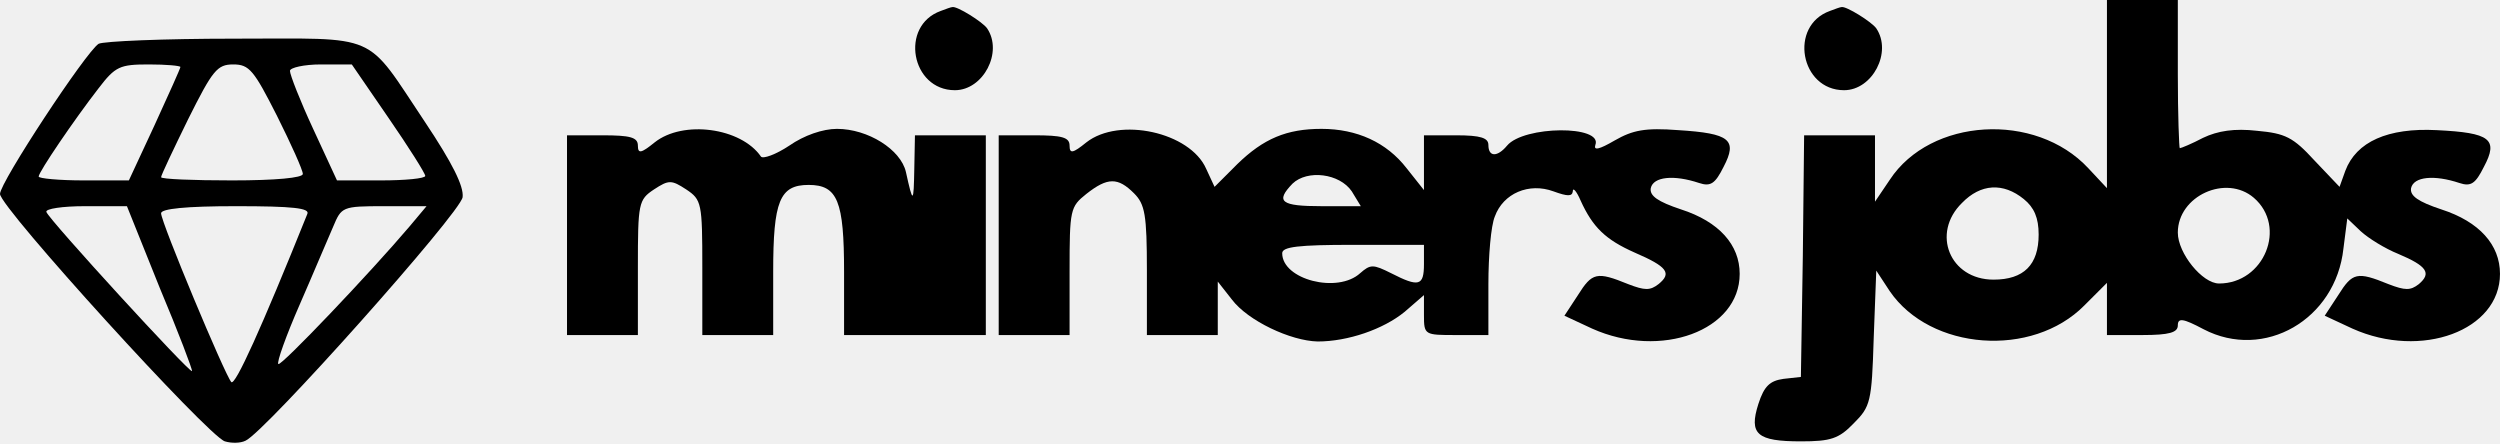
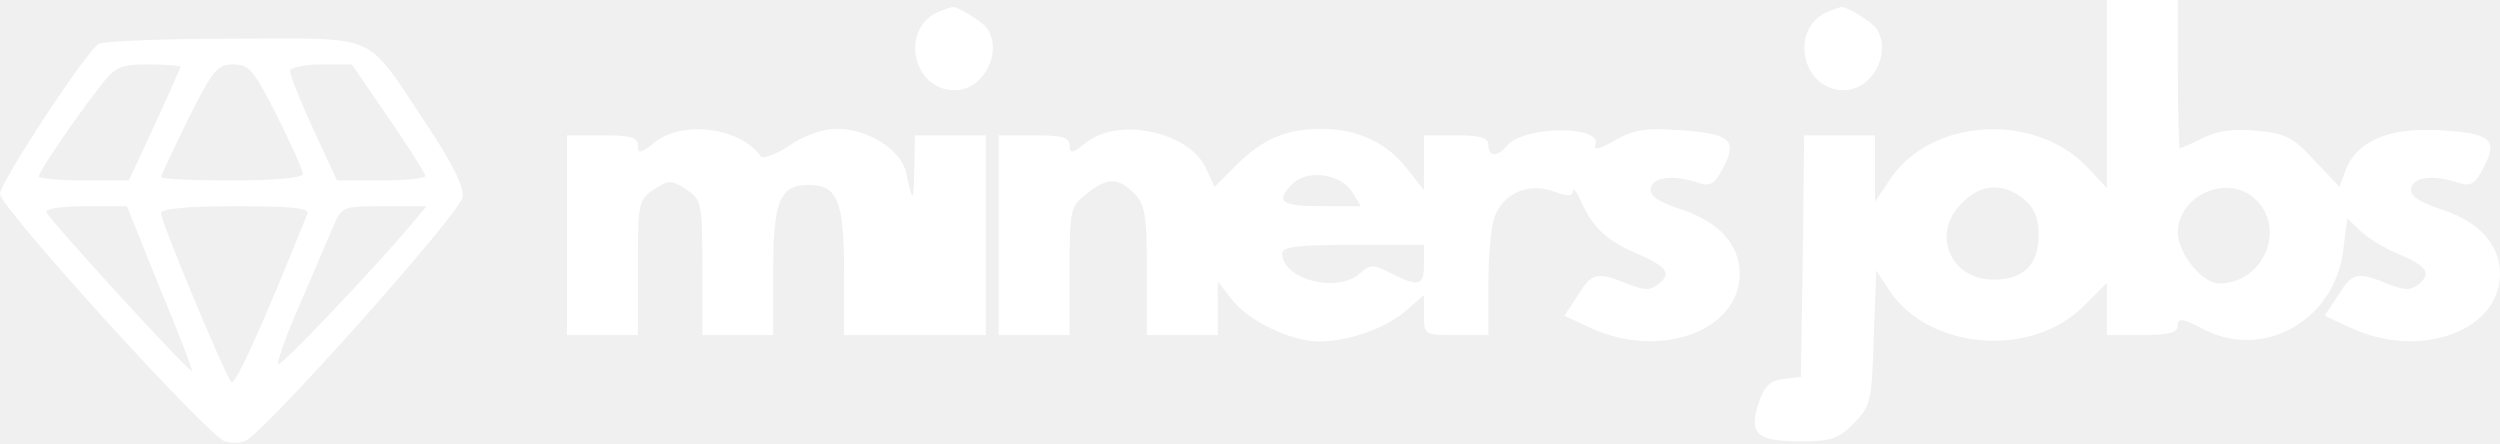
<svg xmlns="http://www.w3.org/2000/svg" width="3431" height="608" viewBox="0 0 3431 608" fill="none">
-   <path d="M2891.57 129.103V258.207L2865.93 230.795C2793.42 152.979 2649.28 161.821 2593.57 246.712L2573.24 276.777V230.795V185.697H2524.6H2475.97L2474.2 351.056L2471.54 517.299L2447.67 519.952C2429.1 522.605 2421.14 529.679 2413.18 554.439C2399.92 596 2411.41 605.727 2471.54 605.727C2512.22 605.727 2523.72 602.189 2544.05 580.967C2567.05 557.976 2568.81 551.786 2571.47 464.243L2575 371.394L2593.57 399.691C2649.28 481.044 2789 491.655 2860.62 419.145L2891.57 388.195V424.451V459.821H2940.21C2977.35 459.821 2988.84 456.284 2988.84 446.557C2988.84 435.946 2995.92 436.83 3024.21 451.863C3107.34 495.192 3205.49 438.599 3216.1 341.329L3221.41 299.768L3239.98 317.454C3250.59 327.181 3273.58 341.329 3291.27 348.403C3331.06 365.204 3337.25 374.931 3319.56 389.964C3308.07 398.807 3300.99 398.807 3278 389.964C3234.67 372.278 3228.48 374.047 3209.03 404.997L3190.46 433.293L3228.48 450.979C3323.1 493.424 3430.98 453.632 3430.98 375.816C3430.98 336.023 3402.68 304.189 3350.51 287.388C3318.68 276.777 3307.18 268.818 3308.95 258.207C3312.49 242.29 3340.78 239.637 3375.27 251.133C3391.19 256.439 3397.38 252.017 3408.87 229.026C3429.21 191.002 3417.72 182.16 3344.32 178.623C3277.12 175.086 3233.79 194.54 3218.75 234.332L3210.8 256.439L3176.31 220.183C3147.13 188.35 3136.52 183.044 3097.61 179.507C3066.66 175.97 3043.67 179.507 3023.33 189.234C3008.3 197.192 2993.27 203.382 2991.5 203.382C2990.61 203.382 2988.84 157.4 2988.84 101.691V-0.001H2940.21H2891.57V129.103ZM2777.5 273.24C2791.65 284.735 2797.84 298.884 2797.84 321.875C2797.84 363.436 2777.5 383.774 2735.94 383.774C2675.81 383.774 2650.17 320.106 2692.61 278.545C2718.26 252.017 2749.21 250.249 2777.5 273.24ZM3093.19 271.471C3139.17 311.264 3107.34 389.08 3045.44 389.08C3022.45 389.08 2988.84 347.519 2988.84 319.222C2988.84 268.818 3055.16 238.753 3093.19 271.471Z" fill="black" />
-   <path d="M1291.04 15.03C1234.45 35.369 1250.36 123.796 1310.49 123.796C1349.4 123.796 1376.81 71.624 1354.71 38.906C1348.52 30.063 1313.15 7.956 1306.96 9.725C1305.19 9.725 1298.11 12.377 1291.04 15.03Z" fill="black" />
-   <path d="M2511.34 15.03C2454.74 35.369 2470.66 123.796 2530.79 123.796C2569.7 123.796 2597.11 71.624 2575 38.906C2568.81 30.063 2533.44 7.956 2527.25 9.725C2525.49 9.725 2518.41 12.377 2511.34 15.03Z" fill="black" />
-   <path d="M135.294 60.131C117.608 71.626 0 250.249 0 266.166C0 284.736 285.62 598.653 308.611 605.727C317.454 608.38 329.834 608.38 336.908 604.843C363.436 593.347 632.255 291.81 634.908 270.588C636.677 255.555 620.76 223.721 583.62 168.012C499.614 42.445 523.49 53.056 320.991 53.056C224.605 53.056 141.484 56.594 135.294 60.131ZM247.597 91.965C247.597 93.733 231.68 129.104 212.226 171.549L176.855 247.597H114.956C81.353 247.597 53.056 244.944 53.056 242.291C53.056 236.101 101.691 164.475 135.294 121.146C158.285 91.08 164.475 88.427 204.267 88.427C228.142 88.427 247.597 90.196 247.597 91.965ZM380.237 159.169C399.692 198.077 415.608 233.448 415.608 238.754C415.608 244.059 378.469 247.597 318.338 247.597C265.282 247.597 221.068 245.828 221.068 243.175C221.068 240.522 237.869 205.151 258.208 163.591C291.81 96.386 298 88.427 320.107 88.427C342.214 88.427 348.404 96.386 380.237 159.169ZM533.217 161.822C560.629 201.614 583.62 237.87 583.62 241.407C583.62 244.944 556.208 247.597 522.605 247.597H462.475L429.757 176.855C412.071 138.831 397.923 102.576 397.923 97.27C397.923 92.849 417.377 88.427 440.368 88.427H482.813L533.217 161.822ZM219.3 395.27C244.944 456.285 264.398 507.573 263.513 509.341C259.976 511.994 67.205 301.537 63.668 290.926C61.899 286.505 85.775 282.968 116.724 282.968H174.202L219.3 395.27ZM421.798 293.579C358.131 451.864 322.76 529.68 317.454 524.374C308.611 514.647 221.068 305.074 221.068 292.695C221.068 286.505 254.671 282.968 323.644 282.968C402.344 282.968 425.335 285.62 421.798 293.579ZM562.398 310.38C508.457 374.048 385.543 503.152 382.006 499.614C379.353 497.846 392.617 460.706 411.187 418.261C429.757 375.816 450.095 327.181 457.169 311.264C468.665 283.852 469.549 282.968 527.027 282.968H585.389L562.398 310.38Z" fill="black" />
-   <path d="M898.423 195.425C879.853 210.457 875.432 211.342 875.432 199.846C875.432 188.35 864.82 185.698 826.797 185.698H778.162V322.76V459.822H826.797H875.432V366.974C875.432 278.546 876.316 274.125 897.539 259.977C917.877 246.712 921.414 246.712 941.752 259.977C962.975 274.125 963.859 278.546 963.859 366.974V459.822H1012.49H1061.13V373.163C1061.13 275.893 1069.97 253.787 1109.76 253.787C1149.56 253.787 1158.4 275.893 1158.4 373.163V459.822H1255.67H1352.94V322.76V185.698H1304.3H1255.67L1254.78 231.68C1253.9 279.431 1253.02 280.315 1243.29 236.101C1236.22 205.152 1191.12 176.855 1148.67 176.855C1129.22 176.855 1103.57 185.698 1083.24 199.846C1064.67 212.226 1046.98 218.416 1044.33 214.879C1016.92 175.086 937.331 164.475 898.423 195.425Z" fill="black" />
-   <path d="M1490.88 195.422C1472.31 210.454 1467.89 211.339 1467.89 199.843C1467.89 188.348 1457.28 185.695 1419.26 185.695H1370.62V322.757V459.819H1419.26H1467.89V372.276C1467.89 287.386 1468.78 283.849 1490.88 266.164C1520.06 243.172 1534.21 243.172 1556.32 265.279C1571.35 280.312 1574 294.46 1574 371.392V459.819H1622.64H1671.27V423.564V386.425L1690.73 411.184C1712.84 440.365 1771.2 467.778 1808.34 468.662C1849.9 468.662 1898.53 451.861 1927.71 427.986L1954.24 404.994V432.407C1954.24 459.819 1955.13 459.819 1998.46 459.819H2042.67V389.962C2042.67 351.054 2046.21 309.493 2051.51 297.113C2063.01 265.279 2098.38 250.247 2131.98 262.626C2151.44 269.701 2157.63 269.701 2158.51 262.626C2158.51 256.437 2163.82 262.626 2169.12 275.006C2185.92 312.146 2203.61 328.947 2243.4 346.632C2288.5 366.086 2294.69 374.929 2276.12 389.962C2264.62 398.805 2257.55 398.805 2234.56 389.962C2191.23 372.276 2185.04 374.045 2165.58 404.994L2147.01 433.291L2185.04 450.977C2279.65 493.422 2387.54 453.629 2387.54 375.813C2387.54 336.021 2359.24 304.187 2307.07 287.386C2275.23 276.775 2263.74 268.816 2265.51 258.205C2269.04 242.288 2297.34 239.635 2331.83 251.131C2347.74 256.437 2353.93 252.015 2365.43 229.024C2384.88 191.885 2374.27 183.042 2303.53 178.621C2257.55 175.083 2240.75 178.621 2215.99 192.769C2194.76 205.149 2186.81 206.917 2189.46 198.959C2200.07 171.546 2091.3 172.431 2068.31 199.843C2055.05 215.76 2042.67 215.76 2042.67 198.959C2042.67 189.232 2032.06 185.695 1998.46 185.695H1954.24V222.834V260.858L1930.37 230.793C1902.95 195.422 1862.28 176.852 1813.64 176.852C1765.89 176.852 1734.06 190.116 1697.8 225.487L1666.85 256.437L1655.36 231.677C1633.25 181.273 1535.98 160.051 1490.88 195.422ZM1855.2 262.626L1867.58 282.965H1813.64C1757.93 282.965 1749.98 276.775 1773.85 252.015C1794.19 232.561 1838.4 237.867 1855.2 262.626ZM1954.24 362.549C1954.24 392.615 1947.17 394.383 1909.14 374.929C1884.38 362.549 1880.85 362.549 1866.7 374.929C1835.75 403.226 1759.7 383.772 1759.7 347.517C1759.7 338.674 1781.81 336.021 1856.97 336.021H1954.24V362.549Z" fill="black" />
+   <path d="M2891.57 129.103V258.207L2865.93 230.795C2793.42 152.979 2649.28 161.821 2593.57 246.712L2573.24 276.777V230.795V185.697H2524.6H2475.97L2474.2 351.056L2471.54 517.299L2447.67 519.952C2429.1 522.605 2421.14 529.679 2413.18 554.439C2399.92 596 2411.41 605.727 2471.54 605.727C2512.22 605.727 2523.72 602.189 2544.05 580.967C2567.05 557.976 2568.81 551.786 2571.47 464.243L2575 371.394L2593.57 399.691C2649.28 481.044 2789 491.655 2860.62 419.145L2891.57 388.195V424.451V459.821H2940.21C2977.35 459.821 2988.84 456.284 2988.84 446.557C2988.84 435.946 2995.92 436.83 3024.21 451.863C3107.34 495.192 3205.49 438.599 3216.1 341.329L3221.41 299.768L3239.98 317.454C3250.59 327.181 3273.58 341.329 3291.27 348.403C3331.06 365.204 3337.25 374.931 3319.56 389.964C3308.07 398.807 3300.99 398.807 3278 389.964C3234.67 372.278 3228.48 374.047 3209.03 404.997L3190.46 433.293L3228.48 450.979C3323.1 493.424 3430.98 453.632 3430.98 375.816C3430.98 336.023 3402.68 304.189 3350.51 287.388C3318.68 276.777 3307.18 268.818 3308.95 258.207C3312.49 242.29 3340.78 239.637 3375.27 251.133C3391.19 256.439 3397.38 252.017 3408.87 229.026C3429.21 191.002 3417.72 182.16 3344.32 178.623C3277.12 175.086 3233.79 194.54 3218.75 234.332L3210.8 256.439L3176.31 220.183C3147.13 188.35 3136.52 183.044 3097.61 179.507C3066.66 175.97 3043.67 179.507 3023.33 189.234C3008.3 197.192 2993.27 203.382 2991.5 203.382C2990.61 203.382 2988.84 157.4 2988.84 101.691V-0.001H2940.21H2891.57V129.103ZM2777.5 273.24C2791.65 284.735 2797.84 298.884 2797.84 321.875C2797.84 363.436 2777.5 383.774 2735.94 383.774C2675.81 383.774 2650.17 320.106 2692.61 278.545C2718.26 252.017 2749.21 250.249 2777.5 273.24ZM3093.19 271.471C3139.17 311.264 3107.34 389.08 3045.44 389.08C3022.45 389.08 2988.84 347.519 2988.84 319.222C2988.84 268.818 3055.16 238.753 3093.19 271.471Z" fill="white" />
+   <path d="M1291.04 15.03C1234.45 35.369 1250.36 123.796 1310.49 123.796C1349.4 123.796 1376.81 71.624 1354.71 38.906C1348.52 30.063 1313.15 7.956 1306.96 9.725C1305.19 9.725 1298.11 12.377 1291.04 15.03Z" fill="white" />
+   <path d="M2511.34 15.03C2454.74 35.369 2470.66 123.796 2530.79 123.796C2569.7 123.796 2597.11 71.624 2575 38.906C2568.81 30.063 2533.44 7.956 2527.25 9.725C2525.49 9.725 2518.41 12.377 2511.34 15.03Z" fill="white" />
+   <path d="M135.294 60.131C117.608 71.626 0 250.249 0 266.166C0 284.736 285.62 598.653 308.611 605.727C317.454 608.38 329.834 608.38 336.908 604.843C363.436 593.347 632.255 291.81 634.908 270.588C636.677 255.555 620.76 223.721 583.62 168.012C499.614 42.445 523.49 53.056 320.991 53.056C224.605 53.056 141.484 56.594 135.294 60.131ZM247.597 91.965C247.597 93.733 231.68 129.104 212.226 171.549L176.855 247.597H114.956C81.353 247.597 53.056 244.944 53.056 242.291C53.056 236.101 101.691 164.475 135.294 121.146C158.285 91.08 164.475 88.427 204.267 88.427C228.142 88.427 247.597 90.196 247.597 91.965ZM380.237 159.169C399.692 198.077 415.608 233.448 415.608 238.754C415.608 244.059 378.469 247.597 318.338 247.597C265.282 247.597 221.068 245.828 221.068 243.175C221.068 240.522 237.869 205.151 258.208 163.591C291.81 96.386 298 88.427 320.107 88.427C342.214 88.427 348.404 96.386 380.237 159.169ZM533.217 161.822C560.629 201.614 583.62 237.87 583.62 241.407C583.62 244.944 556.208 247.597 522.605 247.597H462.475L429.757 176.855C412.071 138.831 397.923 102.576 397.923 97.27C397.923 92.849 417.377 88.427 440.368 88.427H482.813L533.217 161.822ZM219.3 395.27C244.944 456.285 264.398 507.573 263.513 509.341C259.976 511.994 67.205 301.537 63.668 290.926C61.899 286.505 85.775 282.968 116.724 282.968H174.202L219.3 395.27ZM421.798 293.579C358.131 451.864 322.76 529.68 317.454 524.374C308.611 514.647 221.068 305.074 221.068 292.695C221.068 286.505 254.671 282.968 323.644 282.968C402.344 282.968 425.335 285.62 421.798 293.579ZM562.398 310.38C508.457 374.048 385.543 503.152 382.006 499.614C379.353 497.846 392.617 460.706 411.187 418.261C429.757 375.816 450.095 327.181 457.169 311.264C468.665 283.852 469.549 282.968 527.027 282.968H585.389L562.398 310.38Z" fill="white" />
+   <path d="M898.423 195.425C879.853 210.457 875.432 211.342 875.432 199.846C875.432 188.35 864.82 185.698 826.797 185.698H778.162V322.76V459.822H826.797H875.432V366.974C875.432 278.546 876.316 274.125 897.539 259.977C917.877 246.712 921.414 246.712 941.752 259.977C962.975 274.125 963.859 278.546 963.859 366.974V459.822H1012.49H1061.13V373.163C1061.13 275.893 1069.97 253.787 1109.76 253.787C1149.56 253.787 1158.4 275.893 1158.4 373.163V459.822H1255.67H1352.94V322.76V185.698H1304.3H1255.67L1254.78 231.68C1253.9 279.431 1253.02 280.315 1243.29 236.101C1236.22 205.152 1191.12 176.855 1148.67 176.855C1129.22 176.855 1103.57 185.698 1083.24 199.846C1064.67 212.226 1046.98 218.416 1044.33 214.879C1016.92 175.086 937.331 164.475 898.423 195.425Z" fill="white" />
+   <path d="M1490.88 195.422C1472.31 210.454 1467.89 211.339 1467.89 199.843C1467.89 188.348 1457.28 185.695 1419.26 185.695H1370.62V322.757V459.819H1419.26H1467.89V372.276C1467.89 287.386 1468.78 283.849 1490.88 266.164C1520.06 243.172 1534.21 243.172 1556.32 265.279C1571.35 280.312 1574 294.46 1574 371.392V459.819H1622.64H1671.27V423.564V386.425L1690.73 411.184C1712.84 440.365 1771.2 467.778 1808.34 468.662C1849.9 468.662 1898.53 451.861 1927.71 427.986L1954.24 404.994V432.407C1954.24 459.819 1955.13 459.819 1998.46 459.819H2042.67V389.962C2042.67 351.054 2046.21 309.493 2051.51 297.113C2063.01 265.279 2098.38 250.247 2131.98 262.626C2151.44 269.701 2157.63 269.701 2158.51 262.626C2158.51 256.437 2163.82 262.626 2169.12 275.006C2185.92 312.146 2203.61 328.947 2243.4 346.632C2288.5 366.086 2294.69 374.929 2276.12 389.962C2264.62 398.805 2257.55 398.805 2234.56 389.962C2191.23 372.276 2185.04 374.045 2165.58 404.994L2147.01 433.291L2185.04 450.977C2279.65 493.422 2387.54 453.629 2387.54 375.813C2387.54 336.021 2359.24 304.187 2307.07 287.386C2275.23 276.775 2263.74 268.816 2265.51 258.205C2269.04 242.288 2297.34 239.635 2331.83 251.131C2347.74 256.437 2353.93 252.015 2365.43 229.024C2384.88 191.885 2374.27 183.042 2303.53 178.621C2257.55 175.083 2240.75 178.621 2215.99 192.769C2194.76 205.149 2186.81 206.917 2189.46 198.959C2200.07 171.546 2091.3 172.431 2068.31 199.843C2055.05 215.76 2042.67 215.76 2042.67 198.959C2042.67 189.232 2032.06 185.695 1998.46 185.695H1954.24V222.834V260.858L1930.37 230.793C1902.95 195.422 1862.28 176.852 1813.64 176.852C1765.89 176.852 1734.06 190.116 1697.8 225.487L1666.85 256.437L1655.36 231.677C1633.25 181.273 1535.98 160.051 1490.88 195.422ZM1855.2 262.626L1867.58 282.965H1813.64C1757.93 282.965 1749.98 276.775 1773.85 252.015C1794.19 232.561 1838.4 237.867 1855.2 262.626ZM1954.24 362.549C1954.24 392.615 1947.17 394.383 1909.14 374.929C1884.38 362.549 1880.85 362.549 1866.7 374.929C1835.75 403.226 1759.7 383.772 1759.7 347.517C1759.7 338.674 1781.81 336.021 1856.97 336.021H1954.24V362.549Z" fill="white" />
</svg>
